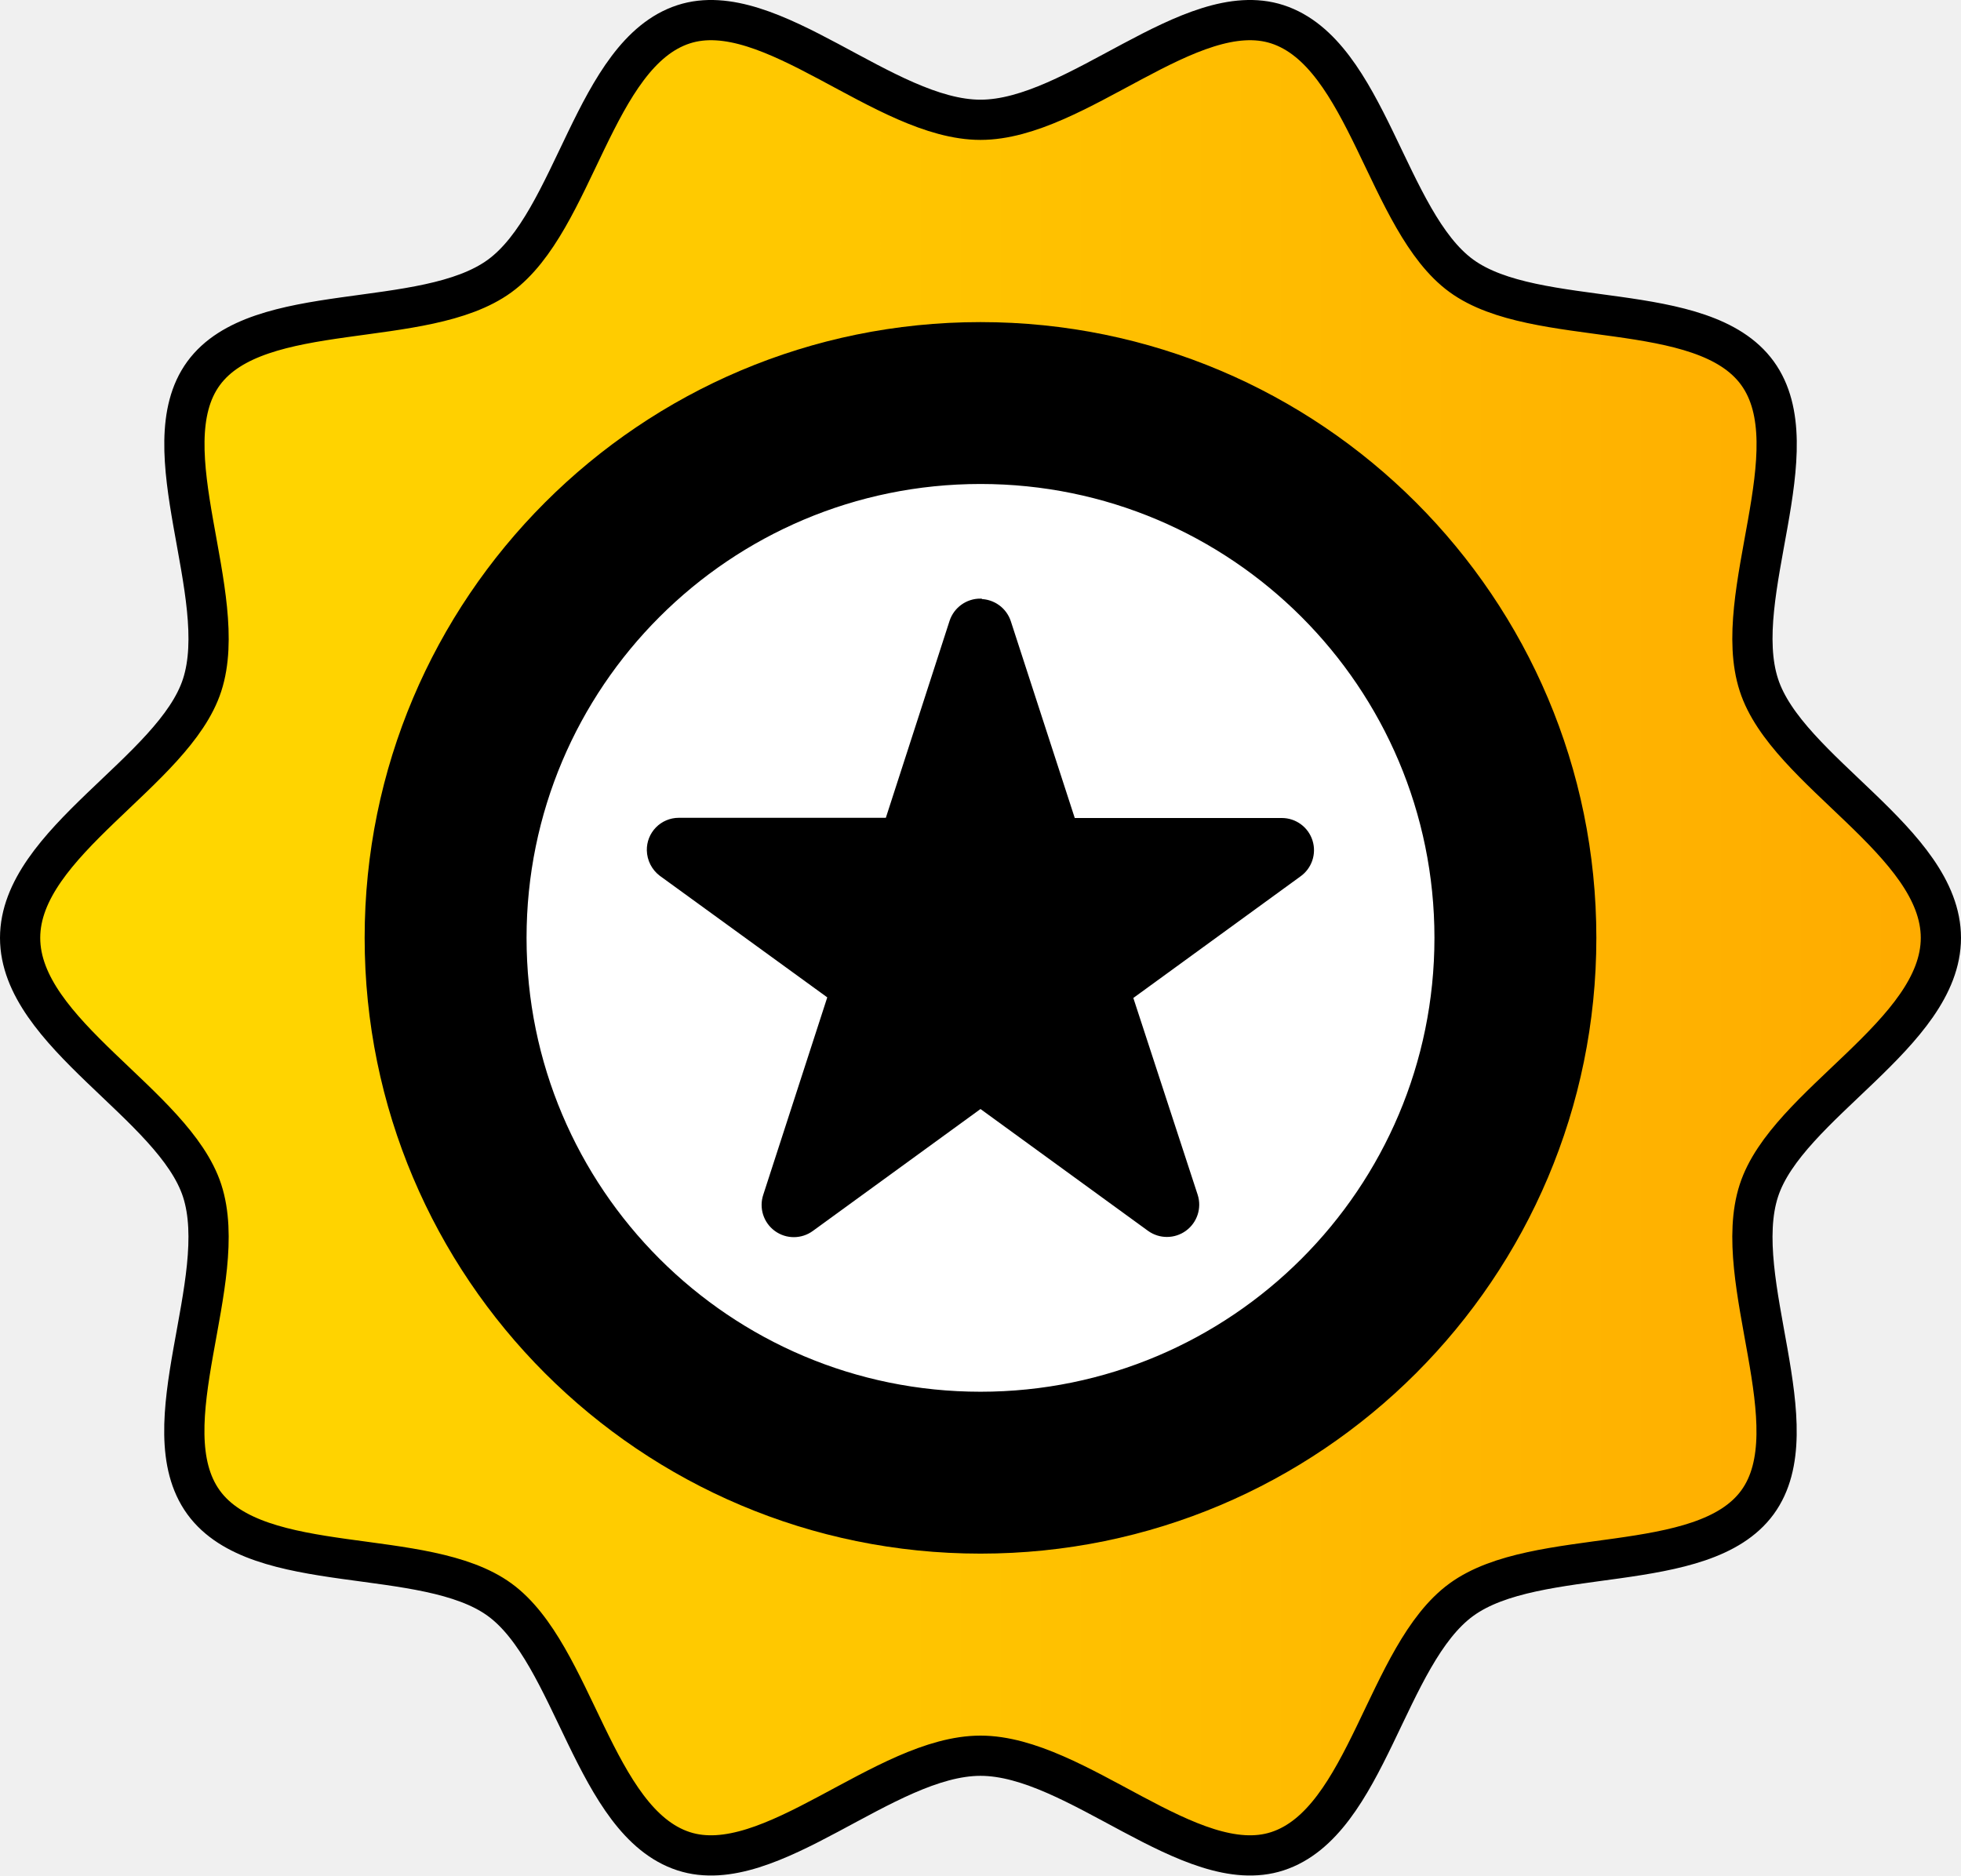
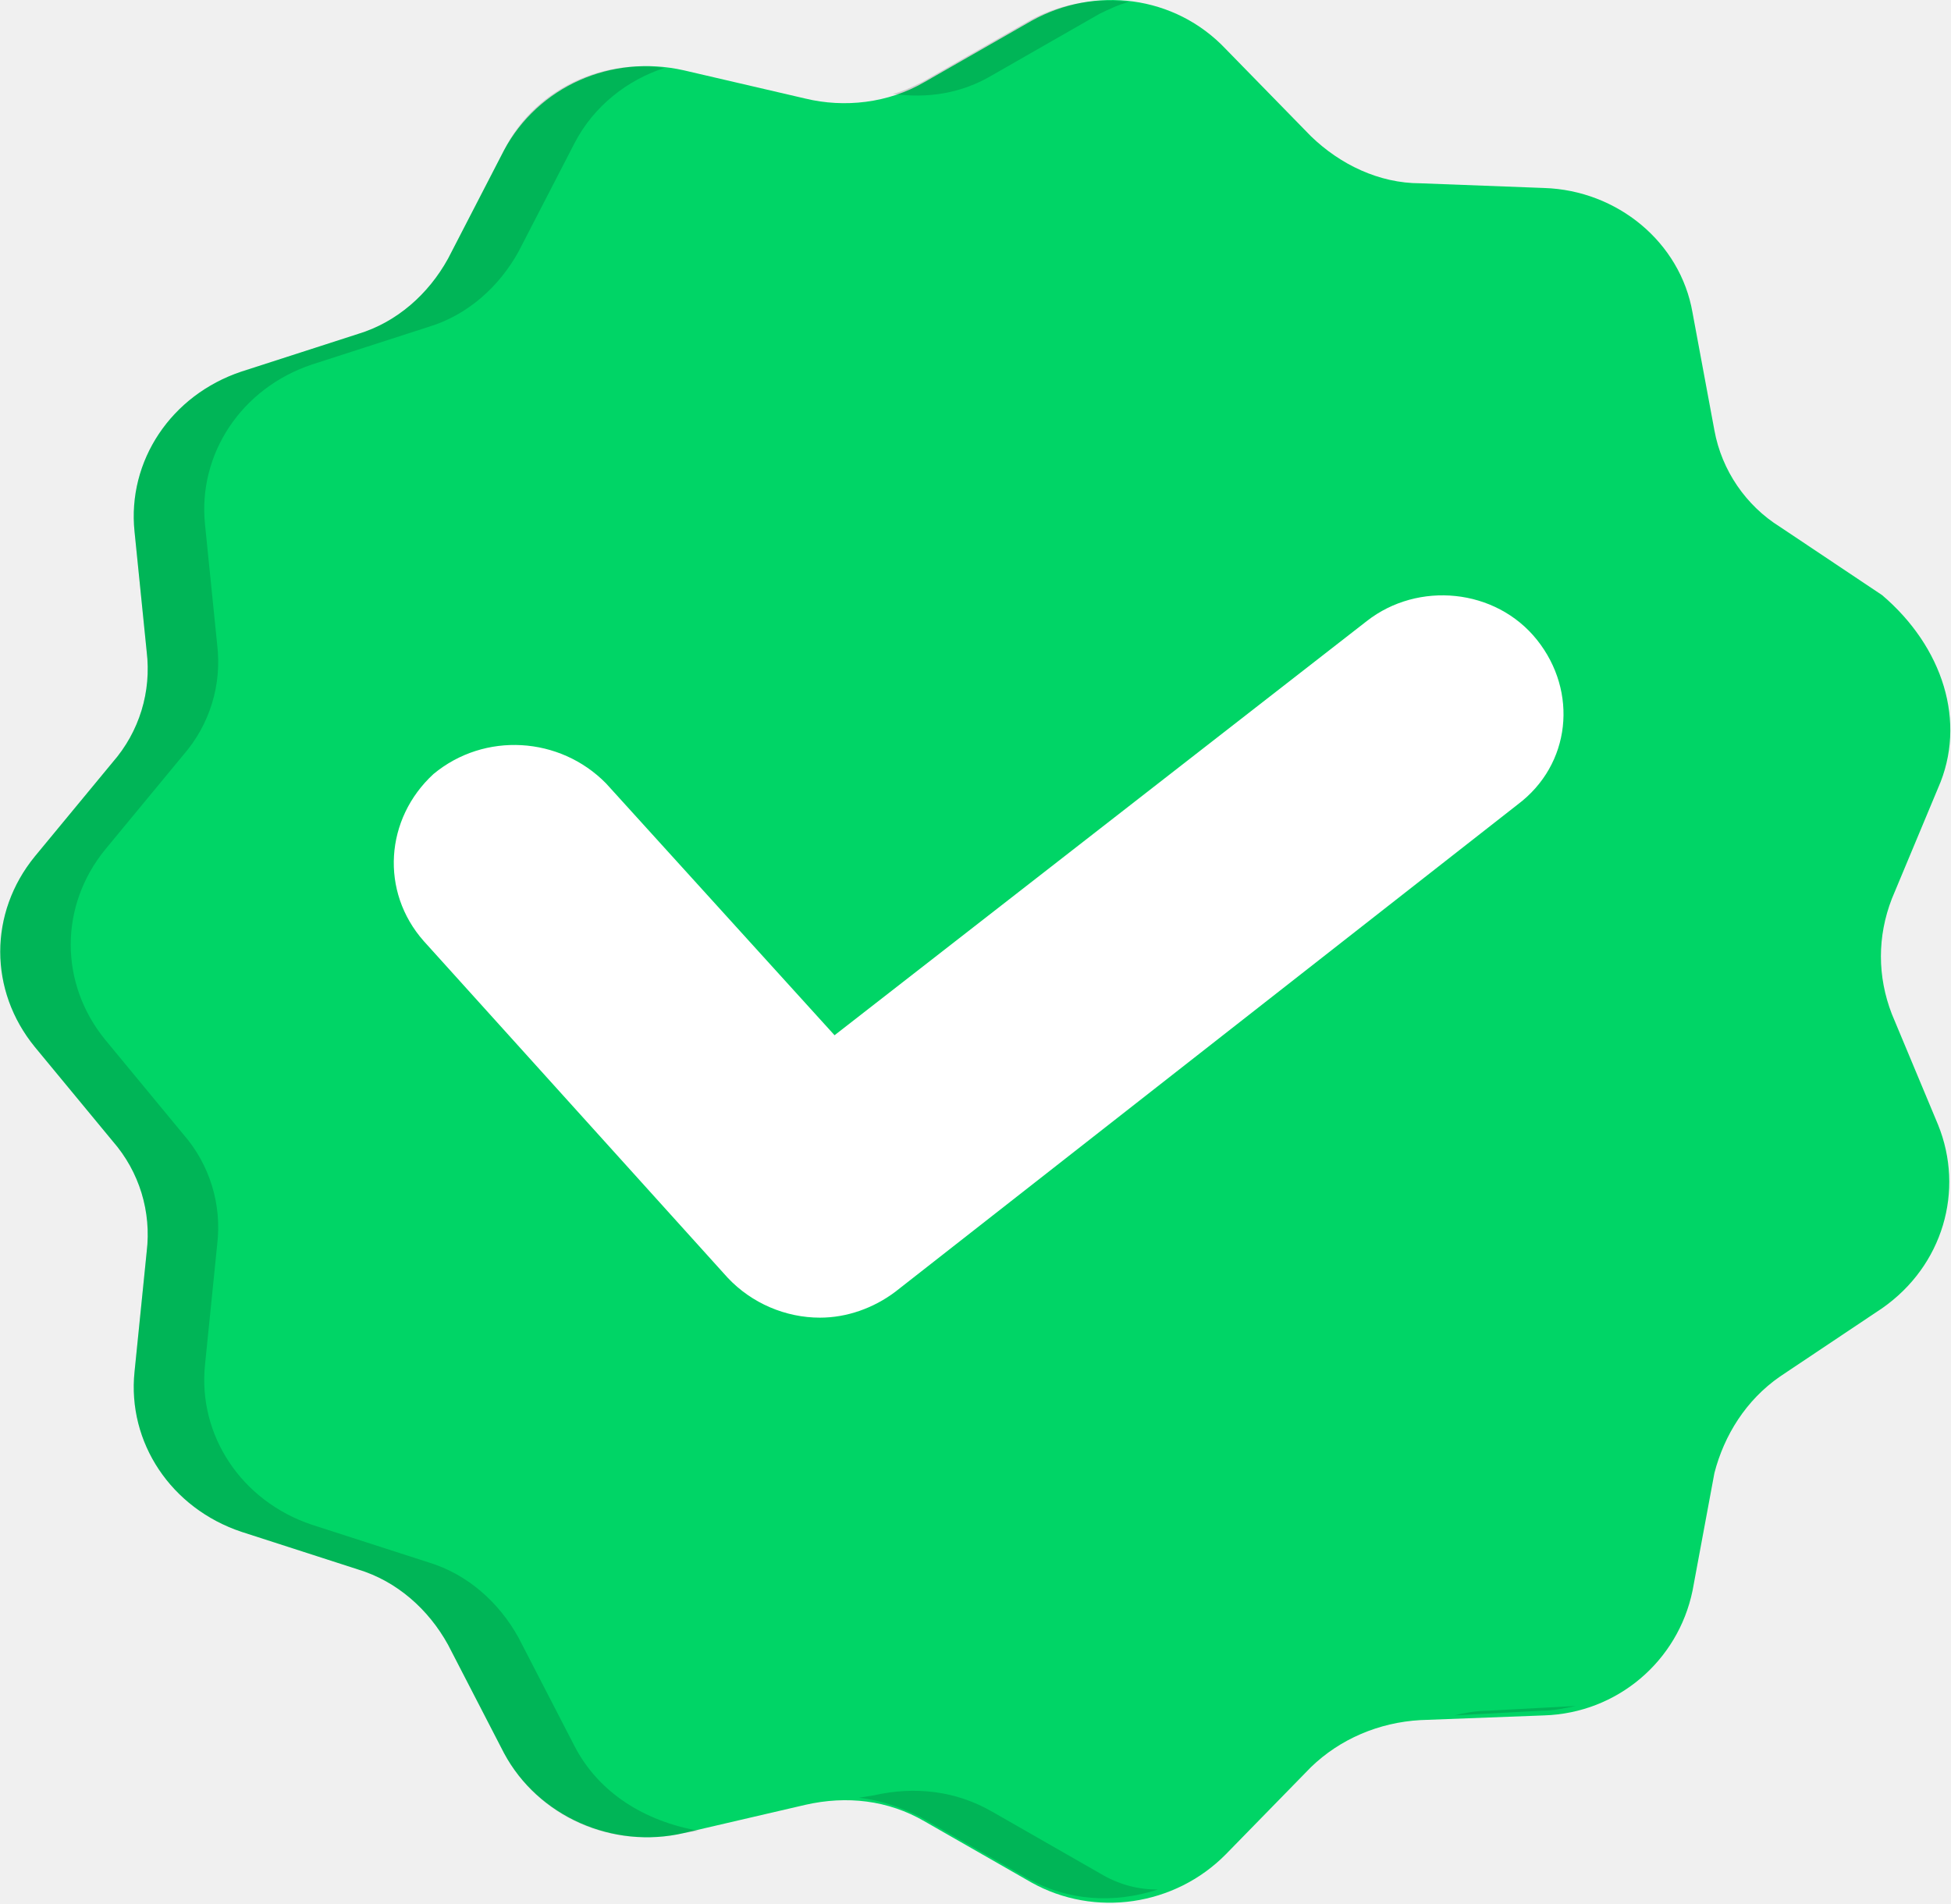
- <svg xmlns="http://www.w3.org/2000/svg" id="Layer_1" data-name="Layer 1" viewBox="0 0 975 932.65">
-   <defs>
-     <linearGradient id="linear-gradient" x1="10" y1="479.82" x2="965" y2="479.82" gradientTransform="matrix(1, 0, 0, -1, 0, 946.15)" gradientUnits="userSpaceOnUse">
-       <stop offset="0" stop-color="#ffdb00" />
-       <stop offset="1" stop-color="#ffab00" />
-     </linearGradient>
-   </defs>
-   <path d="M965,466.37c0,47.7-76.6,82.7-90.5,125.7-14.5,44.6,26.4,117.9-.7,155s-109.7,21.1-147.2,48.4-46.9,110.6-91.5,125.1c-43,14-99.9-47.5-147.6-47.5s-104.6,61.5-147.6,47.5c-44.6-14.5-54.4-98.1-91.5-125.1s-120-10.9-147.2-48.4,13.8-110.4-.7-155c-14-43-90.5-78.1-90.5-125.7s76.6-82.7,90.5-125.7c14.5-44.6-26.4-117.9.7-155s109.7-21.1,147.2-48.4,46.9-110.7,91.5-125.2c43-14,99.9,47.5,147.6,47.5S592-1.93,635.1,12.07c44.6,14.5,54.4,98.1,91.5,125.1s120,10.9,147.2,48.4-13.8,110.4.7,155C888.3,383.57,965,418.67,965,466.37Z" stroke="#000" stroke-miterlimit="10" stroke-width="2" fill="url(#linear-gradient)" />
-   <path d="M965,466.37c0,47.7-76.6,82.7-90.5,125.7-14.5,44.6,26.4,117.9-.7,155s-109.7,21.1-147.2,48.4-46.9,110.6-91.5,125.1c-43,14-99.9-47.5-147.6-47.5s-104.6,61.5-147.6,47.5c-44.6-14.5-54.4-98.1-91.5-125.1s-120-10.9-147.2-48.4,13.8-110.4-.7-155c-14-43-90.5-78.1-90.5-125.7s76.6-82.7,90.5-125.7c14.5-44.6-26.4-117.9.7-155s109.7-21.1,147.2-48.4,46.9-110.7,91.5-125.2c43-14,99.9,47.5,147.6,47.5S592-1.93,635.1,12.07c44.6,14.5,54.4,98.1,91.5,125.1s120,10.9,147.2,48.4-13.8,110.4.7,155C888.3,383.57,965,418.67,965,466.37Z" fill="none" stroke="#000" stroke-miterlimit="10" stroke-width="20" />
-   <circle cx="487.5" cy="466.37" r="301.2" stroke="#000" stroke-linejoin="round" stroke-width="10" />
-   <circle cx="487.5" cy="466.37" r="228.2" fill="#fff" stroke="#000" stroke-miterlimit="10" stroke-width="5" />
-   <path d="M580.2,606.87a7.89,7.89,0,0,1-4.6-1.5l-88.1-64-88.1,64a7.82,7.82,0,0,1-10.9-1.7,7.61,7.61,0,0,1-1.1-7L421,493.07l-88.1-64a7.8,7.8,0,0,1,4.6-14.1h109l33.7-103.6a7.74,7.74,0,0,1,7.4-5.4h0a7.74,7.74,0,0,1,7.4,5.4l33.6,103.7h109a7.8,7.8,0,0,1,4.6,14.1l-88.1,64,33.7,103.6a7.77,7.77,0,0,1-5,9.8,13,13,0,0,1-2.6.3Z" stroke="#000" stroke-miterlimit="10" />
-   <path d="M487.4,313.67l35.4,109H637.4l-92.7,67.4,35.4,109-92.7-67.4-92.7,67.4,35.4-109-92.7-67.4H452l35.4-109m150,109h0m-150-124.5a15.58,15.58,0,0,0-14.8,10.7l-31.8,98.3H337.4a15.39,15.39,0,0,0-15.3,15.7,15.79,15.79,0,0,0,6.2,12.2l83.6,60.7L380,594.17a15.52,15.52,0,0,0,23.9,17.5l83.6-60.8,83.6,60.8a15.56,15.56,0,0,0,23.9-17.4l-32.1-98.2,83.3-60.6a15.5,15.5,0,0,0-8.9-28.2H534l-31.9-98.2a15.58,15.58,0,0,0-14.8-10.7Z" stroke="#000" stroke-miterlimit="10" />
+ <svg xmlns="http://www.w3.org/2000/svg" width="2790" height="2722" viewBox="0 0 2790 2722" fill="none">
+   <path d="M2771.45 1127.16L2705.41 1285.35C2684.56 1339.21 2684.56 1396.43 2705.41 1450.28L2771.45 1608.47C2809.69 1702.72 2778.41 1810.42 2691.51 1871.01L2545.53 1968.62C2496.86 2002.28 2465.58 2052.76 2451.68 2106.62L2420.4 2274.91C2399.54 2375.88 2312.64 2449.93 2208.37 2453.3L2031.1 2460.03C1972.01 2463.4 1916.4 2486.96 1874.69 2527.35L1753.04 2651.88C1680.04 2725.93 1565.34 2742.76 1474.97 2692.27L1322.03 2604.76C1269.89 2574.47 1210.81 2567.74 1151.72 2581.2L977.924 2621.59C877.125 2645.15 769.374 2598.03 720.713 2507.15L640.768 2352.32C612.962 2301.84 567.776 2261.45 512.163 2244.62L345.323 2190.76C244.523 2157.1 181.958 2062.86 192.386 1961.89L209.765 1790.23C216.717 1733.01 199.338 1675.79 161.103 1632.03L49.877 1497.4C-16.164 1416.62 -16.164 1305.55 49.877 1224.77L161.103 1090.14C199.338 1046.38 216.717 989.16 209.765 931.941L192.386 760.284C181.958 659.309 244.523 565.065 345.323 531.407L512.163 477.554C567.776 460.724 612.962 420.334 640.768 369.847L720.713 215.019C769.374 124.141 873.649 77.019 977.924 100.58L1151.72 140.97C1207.33 154.434 1269.89 147.702 1322.03 117.409L1474.97 29.898C1565.34 -20.59 1680.04 -7.126 1753.04 70.288L1874.69 194.824C1916.4 235.214 1972.01 262.14 2031.1 262.14L2208.37 268.872C2312.64 272.238 2403.02 346.286 2420.4 447.261L2451.68 615.553C2462.11 672.772 2496.86 723.26 2545.53 753.552L2691.51 851.161C2778.41 925.209 2813.16 1032.92 2771.45 1127.16Z" fill="#00D566" />
+   <g opacity="0.15">
+     <path d="M821.512 2497.05L741.568 2342.23C713.761 2291.74 668.575 2251.35 612.962 2234.52L446.122 2180.67C345.323 2147.01 282.758 2052.76 293.185 1951.79L310.564 1780.13C317.516 1722.91 300.137 1665.69 261.903 1621.94L150.676 1487.3C84.635 1406.52 84.635 1295.45 150.676 1214.67L261.903 1080.04C300.137 1036.28 317.516 979.063 310.564 921.844L293.185 750.186C282.758 649.211 345.323 554.968 446.122 521.31L612.962 467.456C668.575 450.627 713.761 410.237 741.568 359.75L821.512 204.921C849.319 151.068 897.98 114.044 950.118 97.215C856.27 83.751 762.423 130.873 720.713 215.019L640.768 369.847C612.962 420.335 567.776 460.725 512.163 477.554L345.323 531.407C244.523 565.066 181.958 659.309 192.386 760.284L209.765 931.941C216.717 989.161 199.338 1046.38 161.103 1090.14L49.877 1224.77C-16.164 1305.55 -16.164 1416.62 49.877 1497.4L161.103 1632.03C199.338 1675.79 216.717 1733.01 209.765 1790.23L192.386 1961.89C181.958 2062.86 244.523 2157.1 345.323 2190.76L512.163 2244.62C567.776 2261.45 612.962 2301.84 640.768 2352.32L720.713 2507.15C769.374 2598.03 873.649 2645.15 977.924 2621.59L998.779 2618.22C922.311 2604.76 856.27 2564.37 821.512 2497.05Z" fill="black" />
+     <path d="M1419.36 107.312L1572.29 19.8C1586.2 13.069 1600.1 6.337 1614 2.971C1565.34 -3.761 1513.2 6.337 1471.49 29.898L1318.56 117.409C1304.65 124.141 1290.75 130.873 1276.85 134.239C1325.51 140.97 1374.17 134.239 1419.36 107.312Z" fill="black" />
+     <path d="M2128.43 2446.57C2111.05 2446.57 2093.67 2449.93 2079.76 2453.3L2204.89 2446.57C2222.27 2446.57 2236.18 2443.2 2253.56 2439.83L2128.43 2446.57Z" fill="black" />
+     <path d="M1572.29 2678.81L1419.35 2591.3C1367.22 2561 1308.13 2554.27 1249.04 2567.74L1228.18 2571.1C1259.47 2574.47 1287.27 2584.57 1315.08 2598.03L1468.02 2685.54C1527.11 2719.2 1593.15 2722.56 1655.71 2702.37C1627.9 2702.37 1600.1 2695.64 1572.29 2678.81Z" fill="black" />
+   </g>
+   <path d="M842.367 1154.09L1276.85 1635.4L2166.66 942.039" fill="#00D566" />
+   <path d="M1172.57 1884.47C1123.91 1884.47 1075.25 1864.28 1040.49 1827.25L606.01 1345.94C543.445 1275.26 550.397 1170.92 619.914 1106.96C692.906 1046.38 800.657 1053.11 866.698 1120.43L1193.43 1480.57L1954.63 888.185C2027.63 830.966 2138.85 841.063 2197.94 915.112C2257.03 989.16 2246.6 1093.5 2170.14 1150.72L1280.32 1847.45C1249.04 1871.01 1210.81 1884.47 1172.57 1884.47Z" fill="white" />
</svg>
